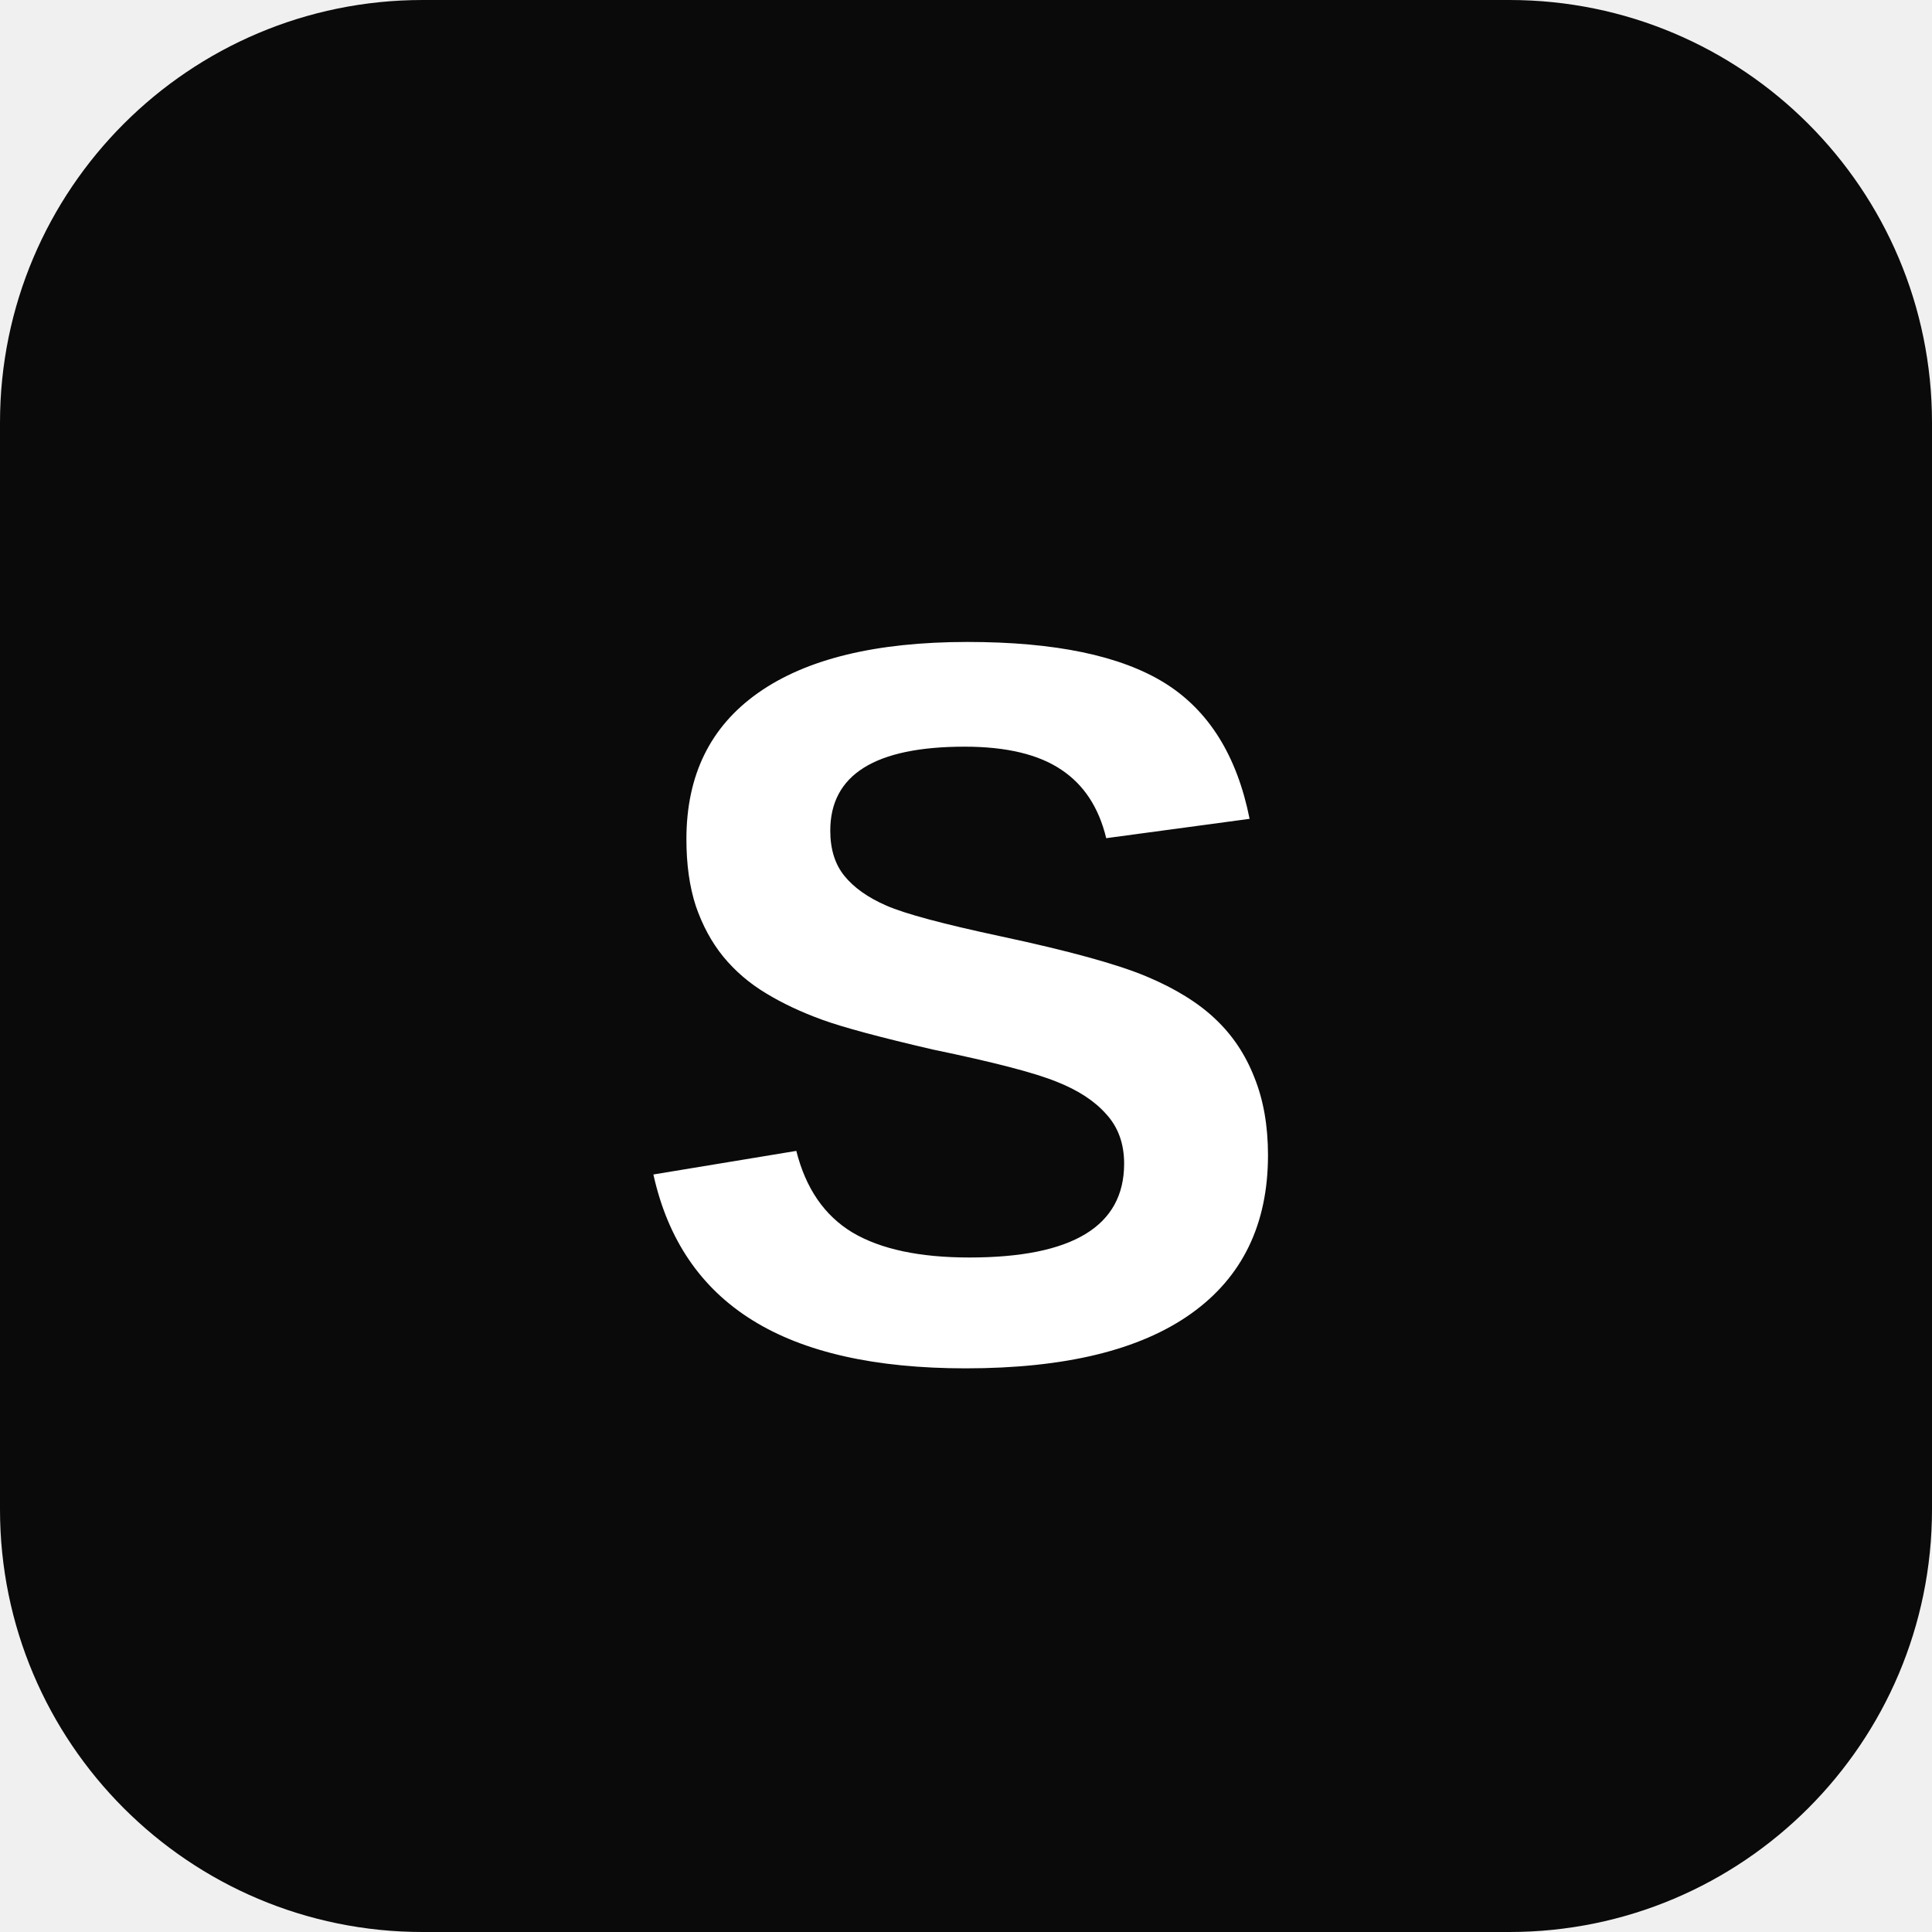
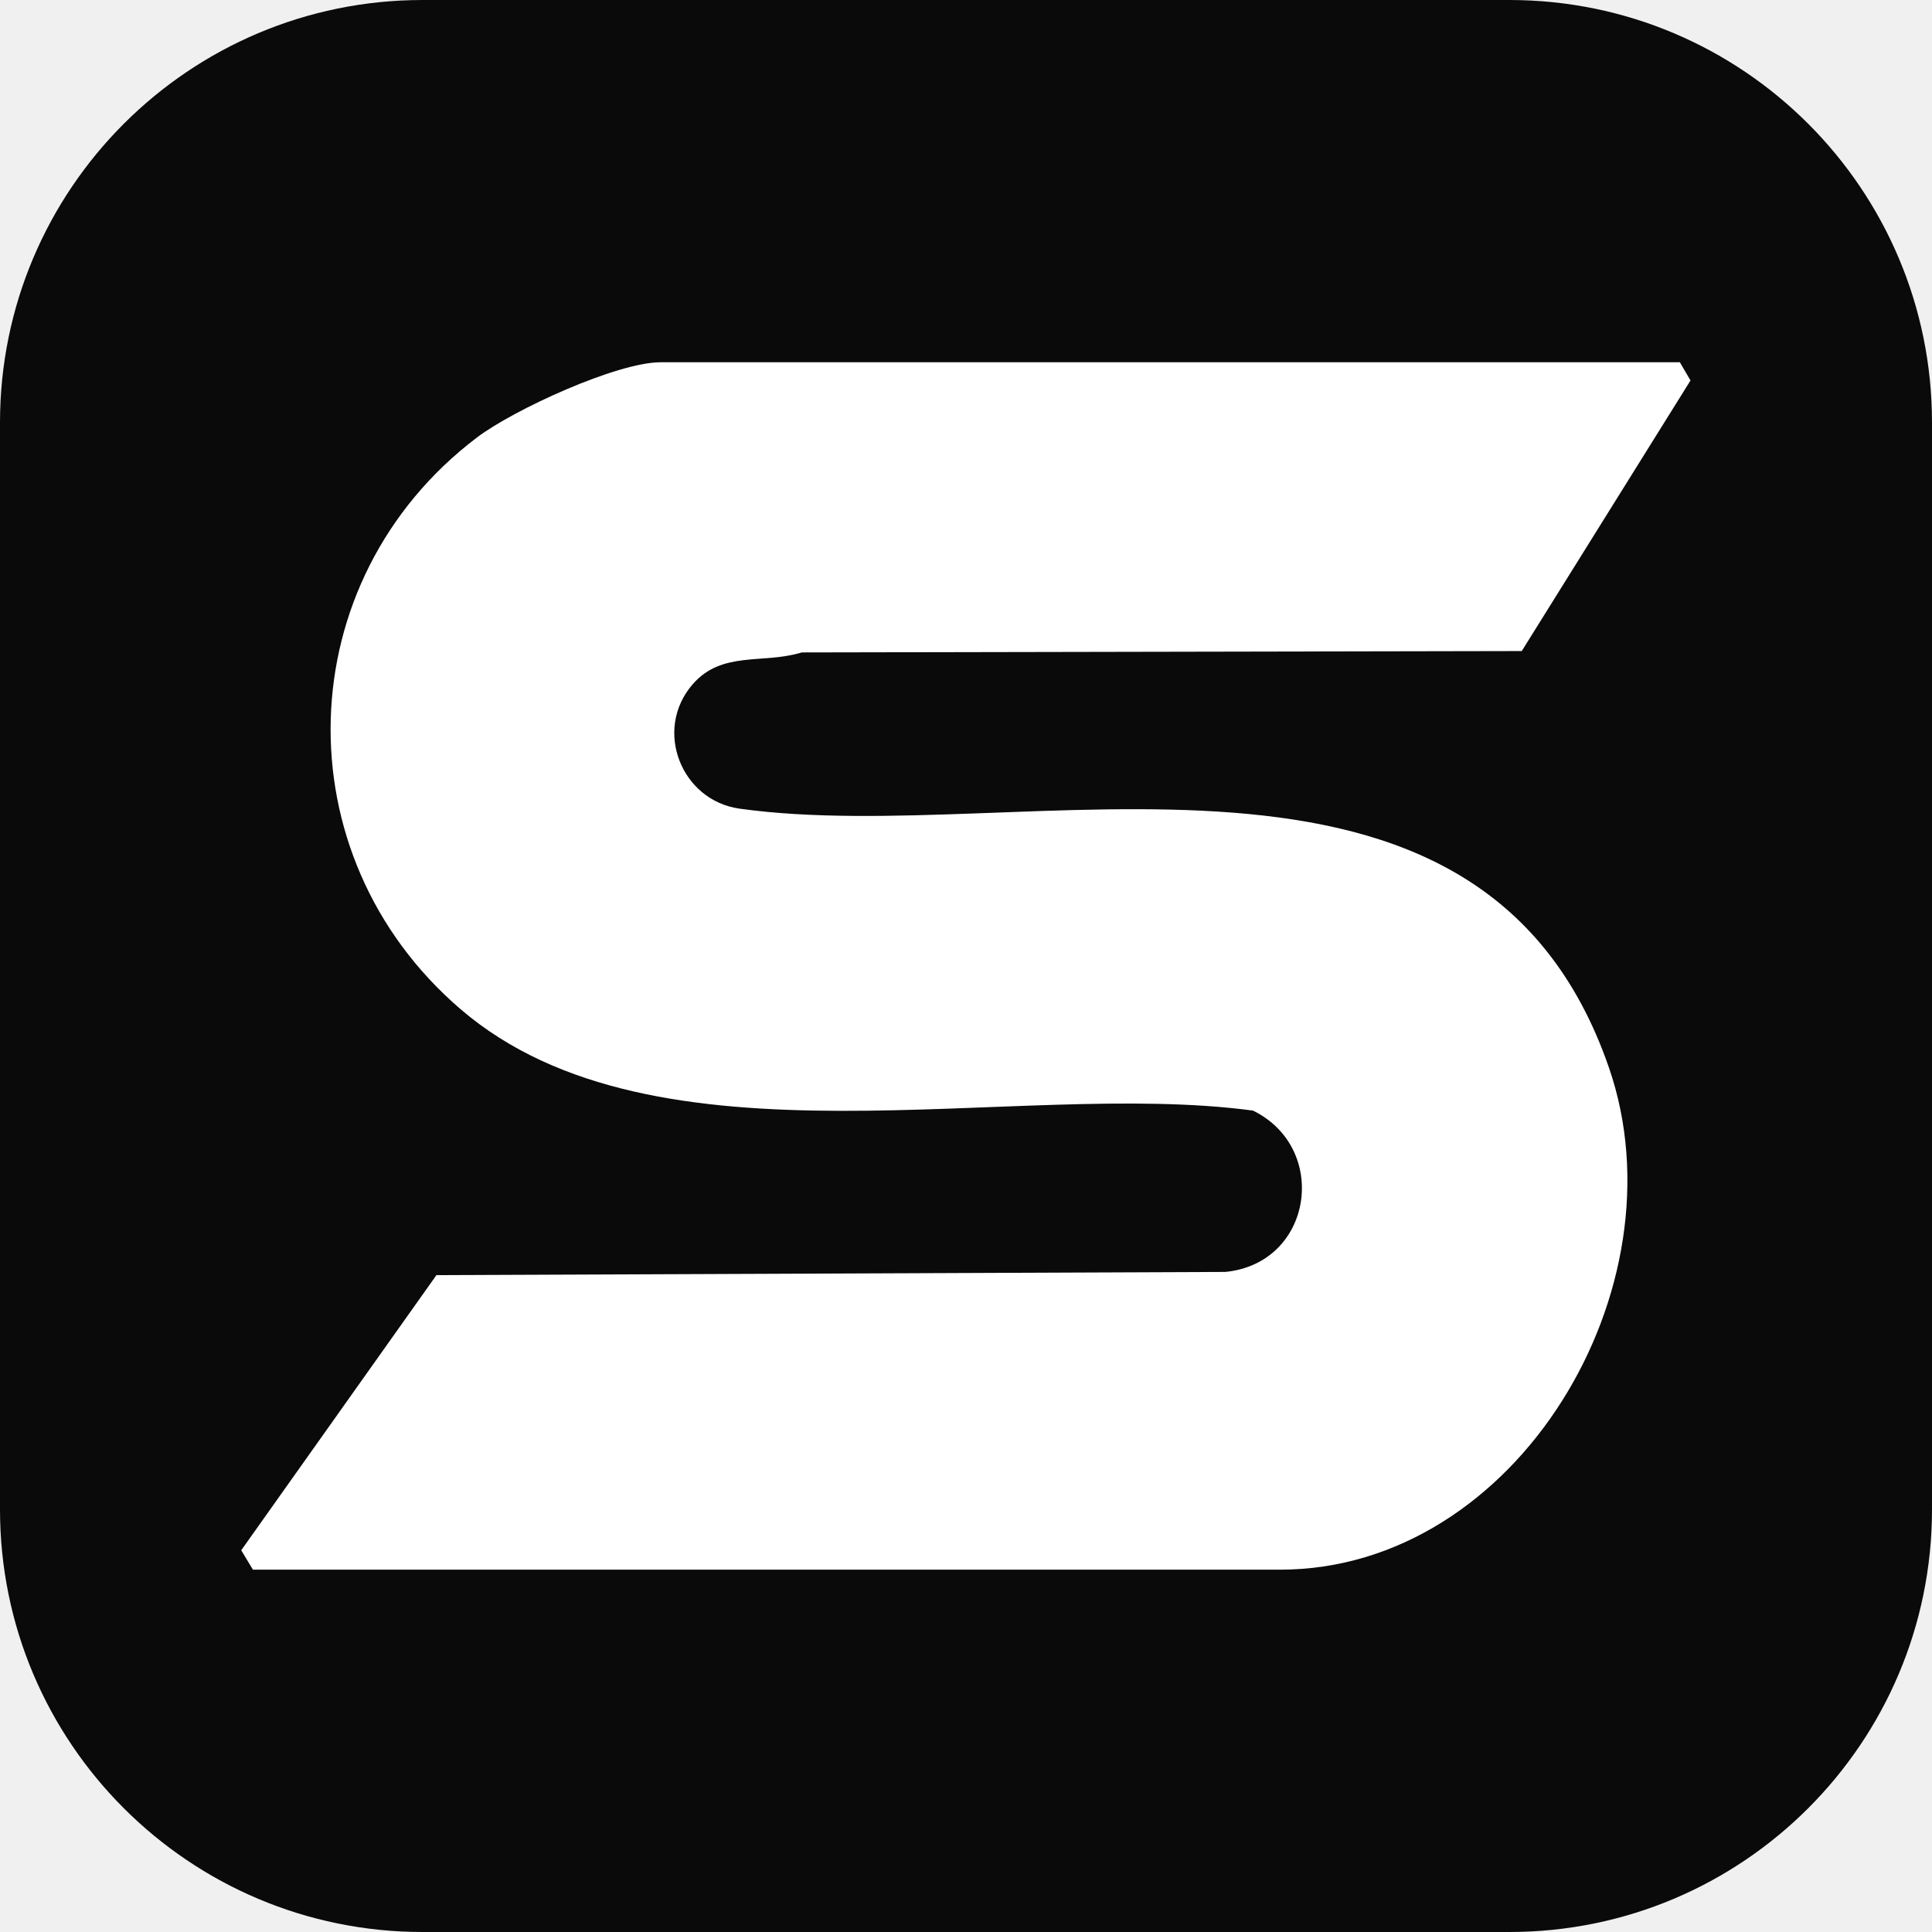
<svg xmlns="http://www.w3.org/2000/svg" viewBox="0 0 64 64">
  <rect width="64" height="64" rx="14" fill="#0a0a0a" />
-   <text x="32" y="45" font-family="Orbitron, 'Arial Black', Arial, sans-serif" font-size="34" font-weight="900" fill="#ffffff" text-anchor="middle">S</text>
+   <g transform="translate(-46.838 -309.675) scale(0.34188)">
+     <path transform="matrix(1,0,0,-1,299.7697,940.9011)" d="M0 0 1.032-1.764-15.319-27.983-85.078-28.116C-88.854-29.269-92.817-27.93-95.659-31.209-99.475-35.612-96.767-42.461-91.111-43.253-63.427-47.133-19.36-32.032-6.856-68.39 .455-89.647-15.736-116.992-38.744-116.992H-138.263L-139.394-115.112-120.48-88.451-44.044-88.142C-35.541-87.309-33.93-76.143-41.363-72.51-64.541-69.38-99.15-78.977-118.141-62.684-135.542-47.755-134.818-21.126-116.546-7.283-112.998-4.595-102.985 0-98.759 0Z" fill="#ffffff" />
+   </g>
</svg>
